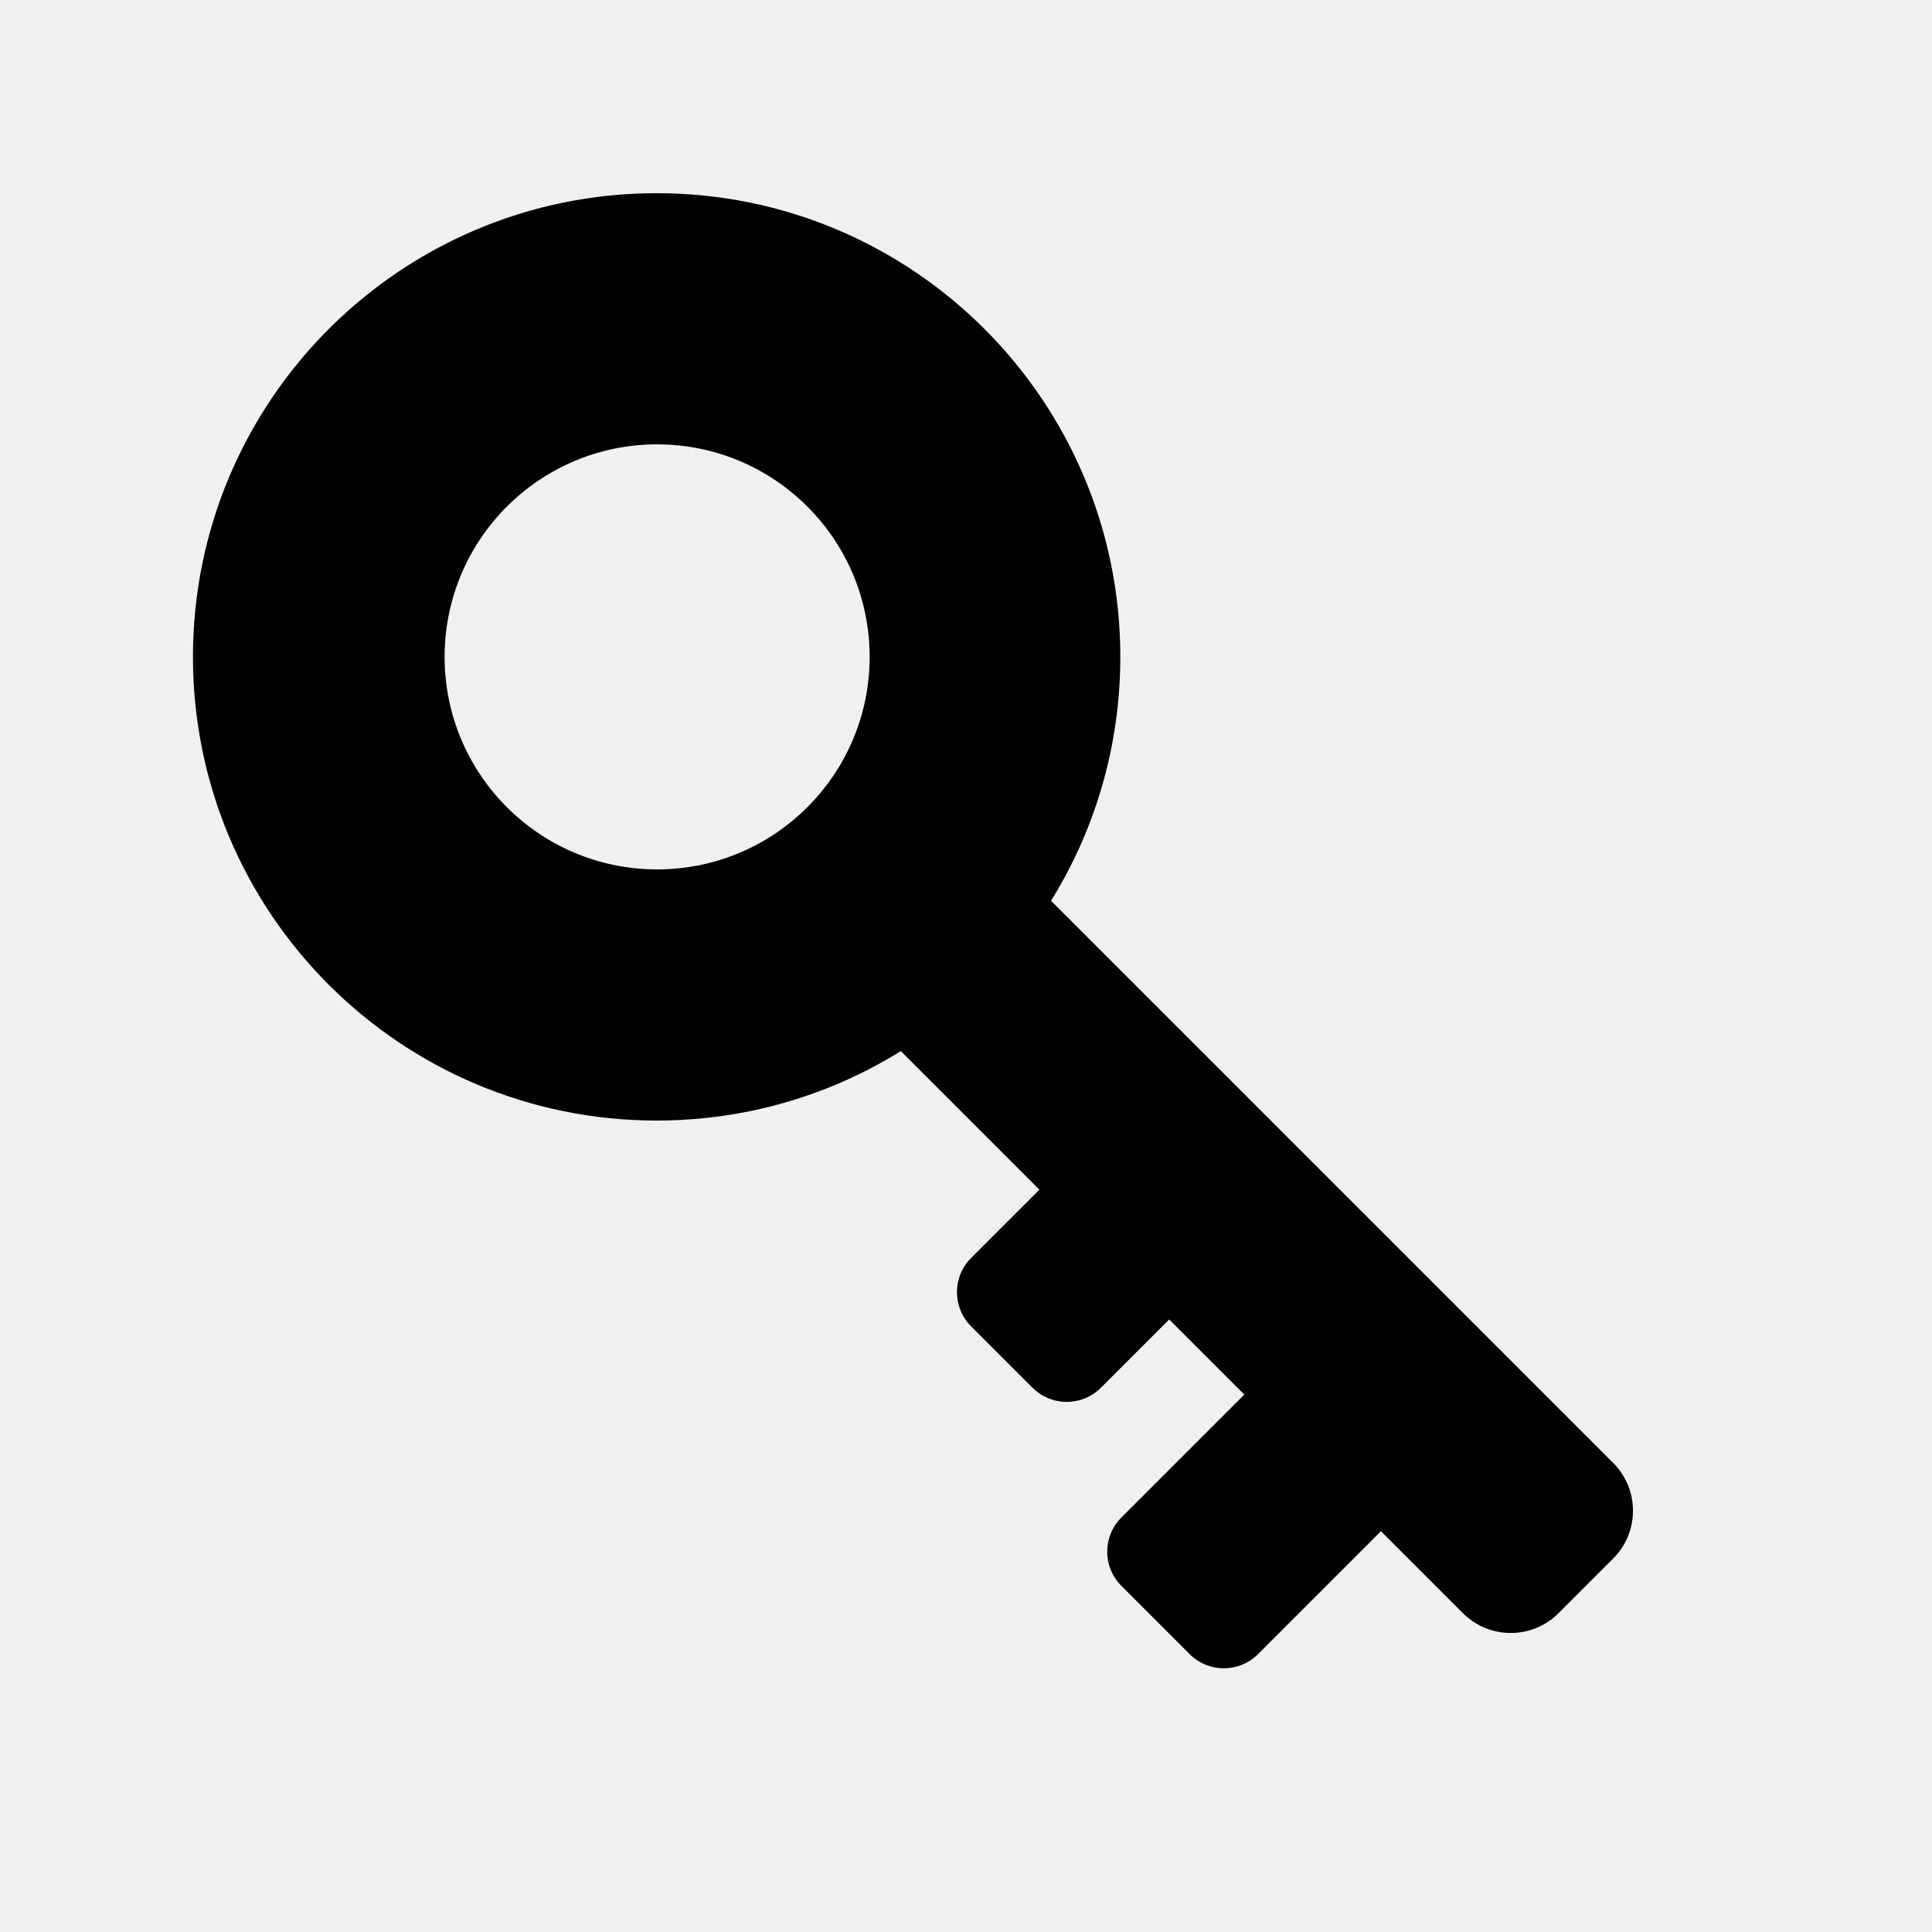
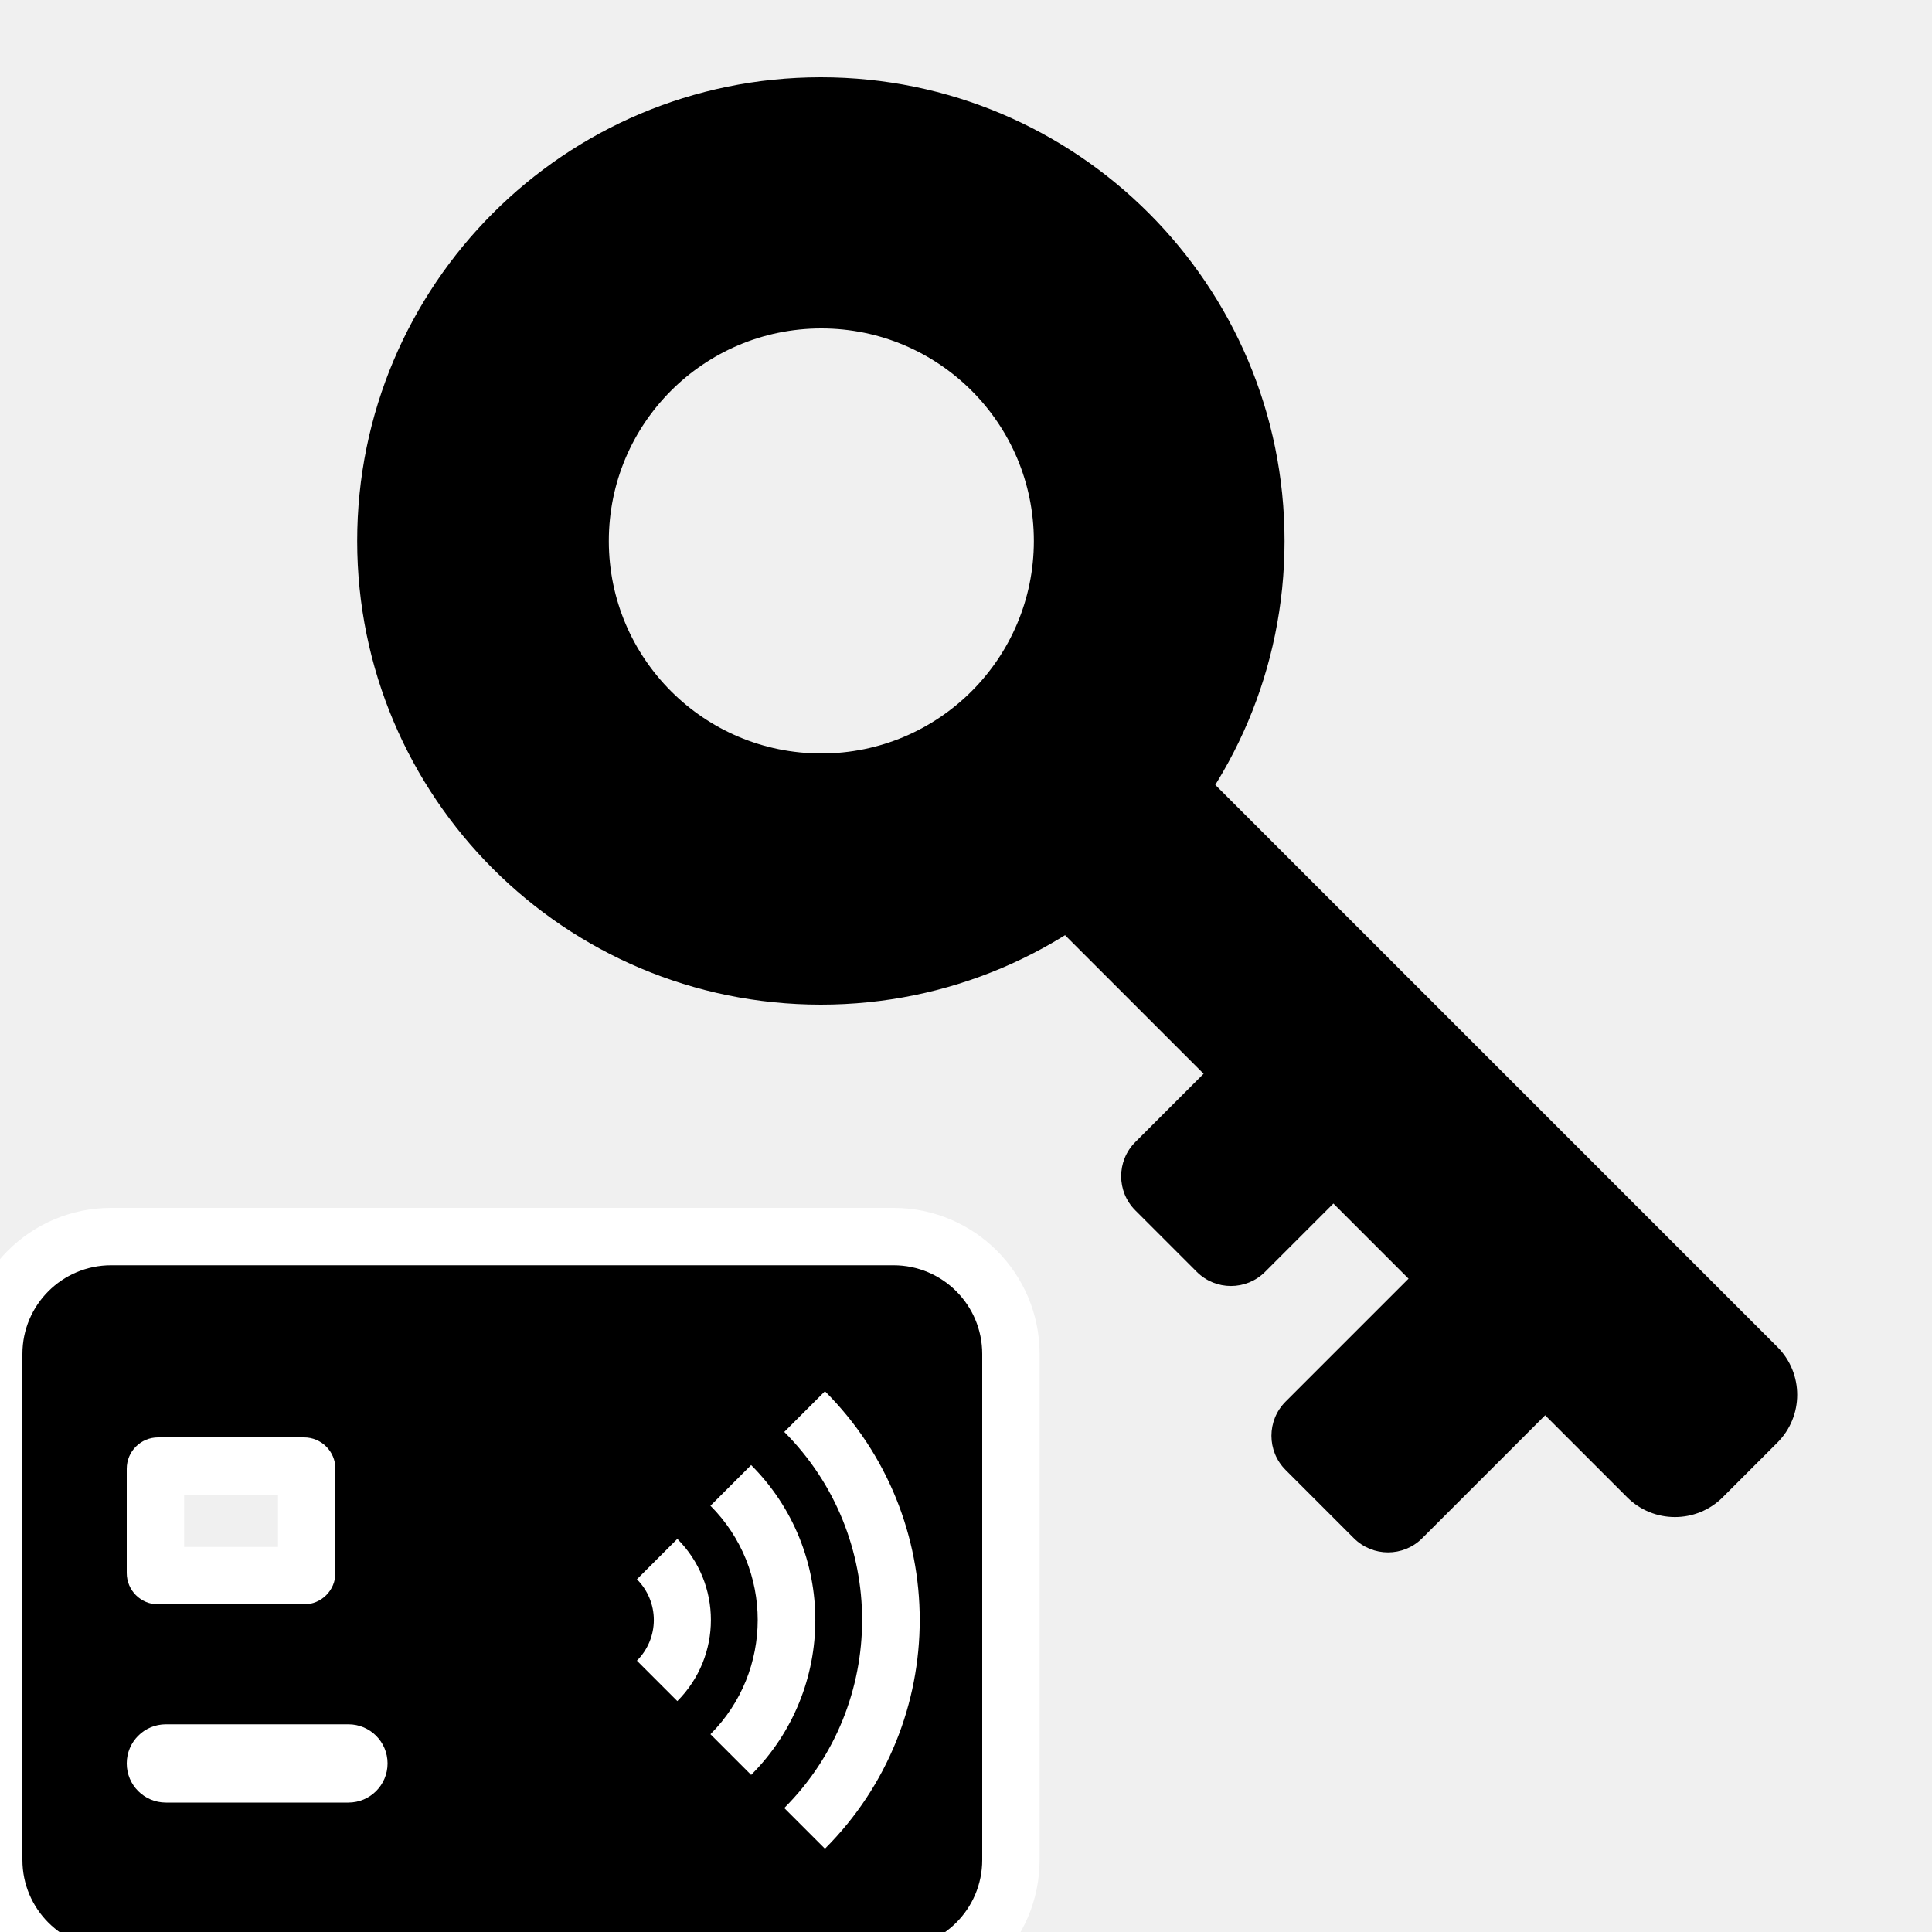
<svg xmlns="http://www.w3.org/2000/svg" viewBox="0 0 400 400">
-   <path fill-rule="evenodd" d="M136 40 A96 96 0 1 1 135.9 40 Z M136 92 A44 44 0 1 0 136.1 92 Z" />
-   <g transform="rotate(45 136 136)">
-     <rect x="200" y="114" width="208" height="44" rx="14" />
-     <rect x="330" y="140" width="40" height="64" rx="10" />
-     <rect x="270" y="140" width="38" height="48" rx="10" />
+   <g transform="translate(34 -24)">
+     <path fill-rule="evenodd" d="M136 40 A96 96 0 1 1 135.9 40 Z M136 92 A44 44 0 1 0 136.1 92 Z" />
+     <g transform="rotate(45 136 136)">
+       <rect x="200" y="114" width="208" height="44" rx="14" />
+       <rect x="330" y="140" width="40" height="64" rx="10" />
+       <rect x="270" y="140" width="38" height="48" rx="10" />
+     </g>
+   </g>
+   <g transform="translate(-4 222) scale(0.54)">
+     <path fill-rule="evenodd" d="M50 74 H350 A34 34 0 0 1 384 108 V302 A34 34 0 0 1 350 336 H50 A34 34 0 0 1 16 302 V108 A34 34 0 0 1 50 74 Z M68 140 H124 A12 12 0 0 1 136 152 V192 A12 12 0 0 1 124 204 H68 A12 12 0 0 1 56 192 V152 A12 12 0 0 1 68 140 Z M71 250 H141 A15 15 0 0 1 156 265 V265 A15 15 0 0 1 141 280 H71 A15 15 0 0 1 56 265 V265 A15 15 0 0 1 71 250 Z M267.1 178.9 A44 44 0 0 1 267.1 241.1 L251.6 225.6 A22 22 0 0 0 251.6 194.4 Z M295.4 150.6 A84 84 0 0 1 295.4 269.4 L279.8 253.8 A62 62 0 0 0 279.8 166.2 Z M323.7 122.3 A124 124 0 0 1 323.7 297.7 L308.1 282.1 A102 102 0 0 0 308.1 137.9 Z" style="fill:#fff;stroke:#fff;stroke-width:44;stroke-linejoin:round" />
+     <path fill-rule="evenodd" d="M50 74 H350 A34 34 0 0 1 384 108 V302 A34 34 0 0 1 350 336 H50 A34 34 0 0 1 16 302 V108 A34 34 0 0 1 50 74 Z M68 140 H124 A12 12 0 0 1 136 152 V192 A12 12 0 0 1 124 204 H68 A12 12 0 0 1 56 192 V152 A12 12 0 0 1 68 140 Z M71 250 H141 A15 15 0 0 1 156 265 V265 A15 15 0 0 1 141 280 H71 A15 15 0 0 1 56 265 V265 A15 15 0 0 1 71 250 Z M267.1 178.9 A44 44 0 0 1 267.1 241.1 L251.6 225.6 A22 22 0 0 0 251.6 194.4 Z M295.4 150.6 A84 84 0 0 1 295.4 269.4 L279.8 253.8 A62 62 0 0 0 279.8 166.2 Z M323.7 122.3 A124 124 0 0 1 323.7 297.7 L308.1 282.1 A102 102 0 0 0 308.1 137.9 Z" />
  </g>
</svg>
